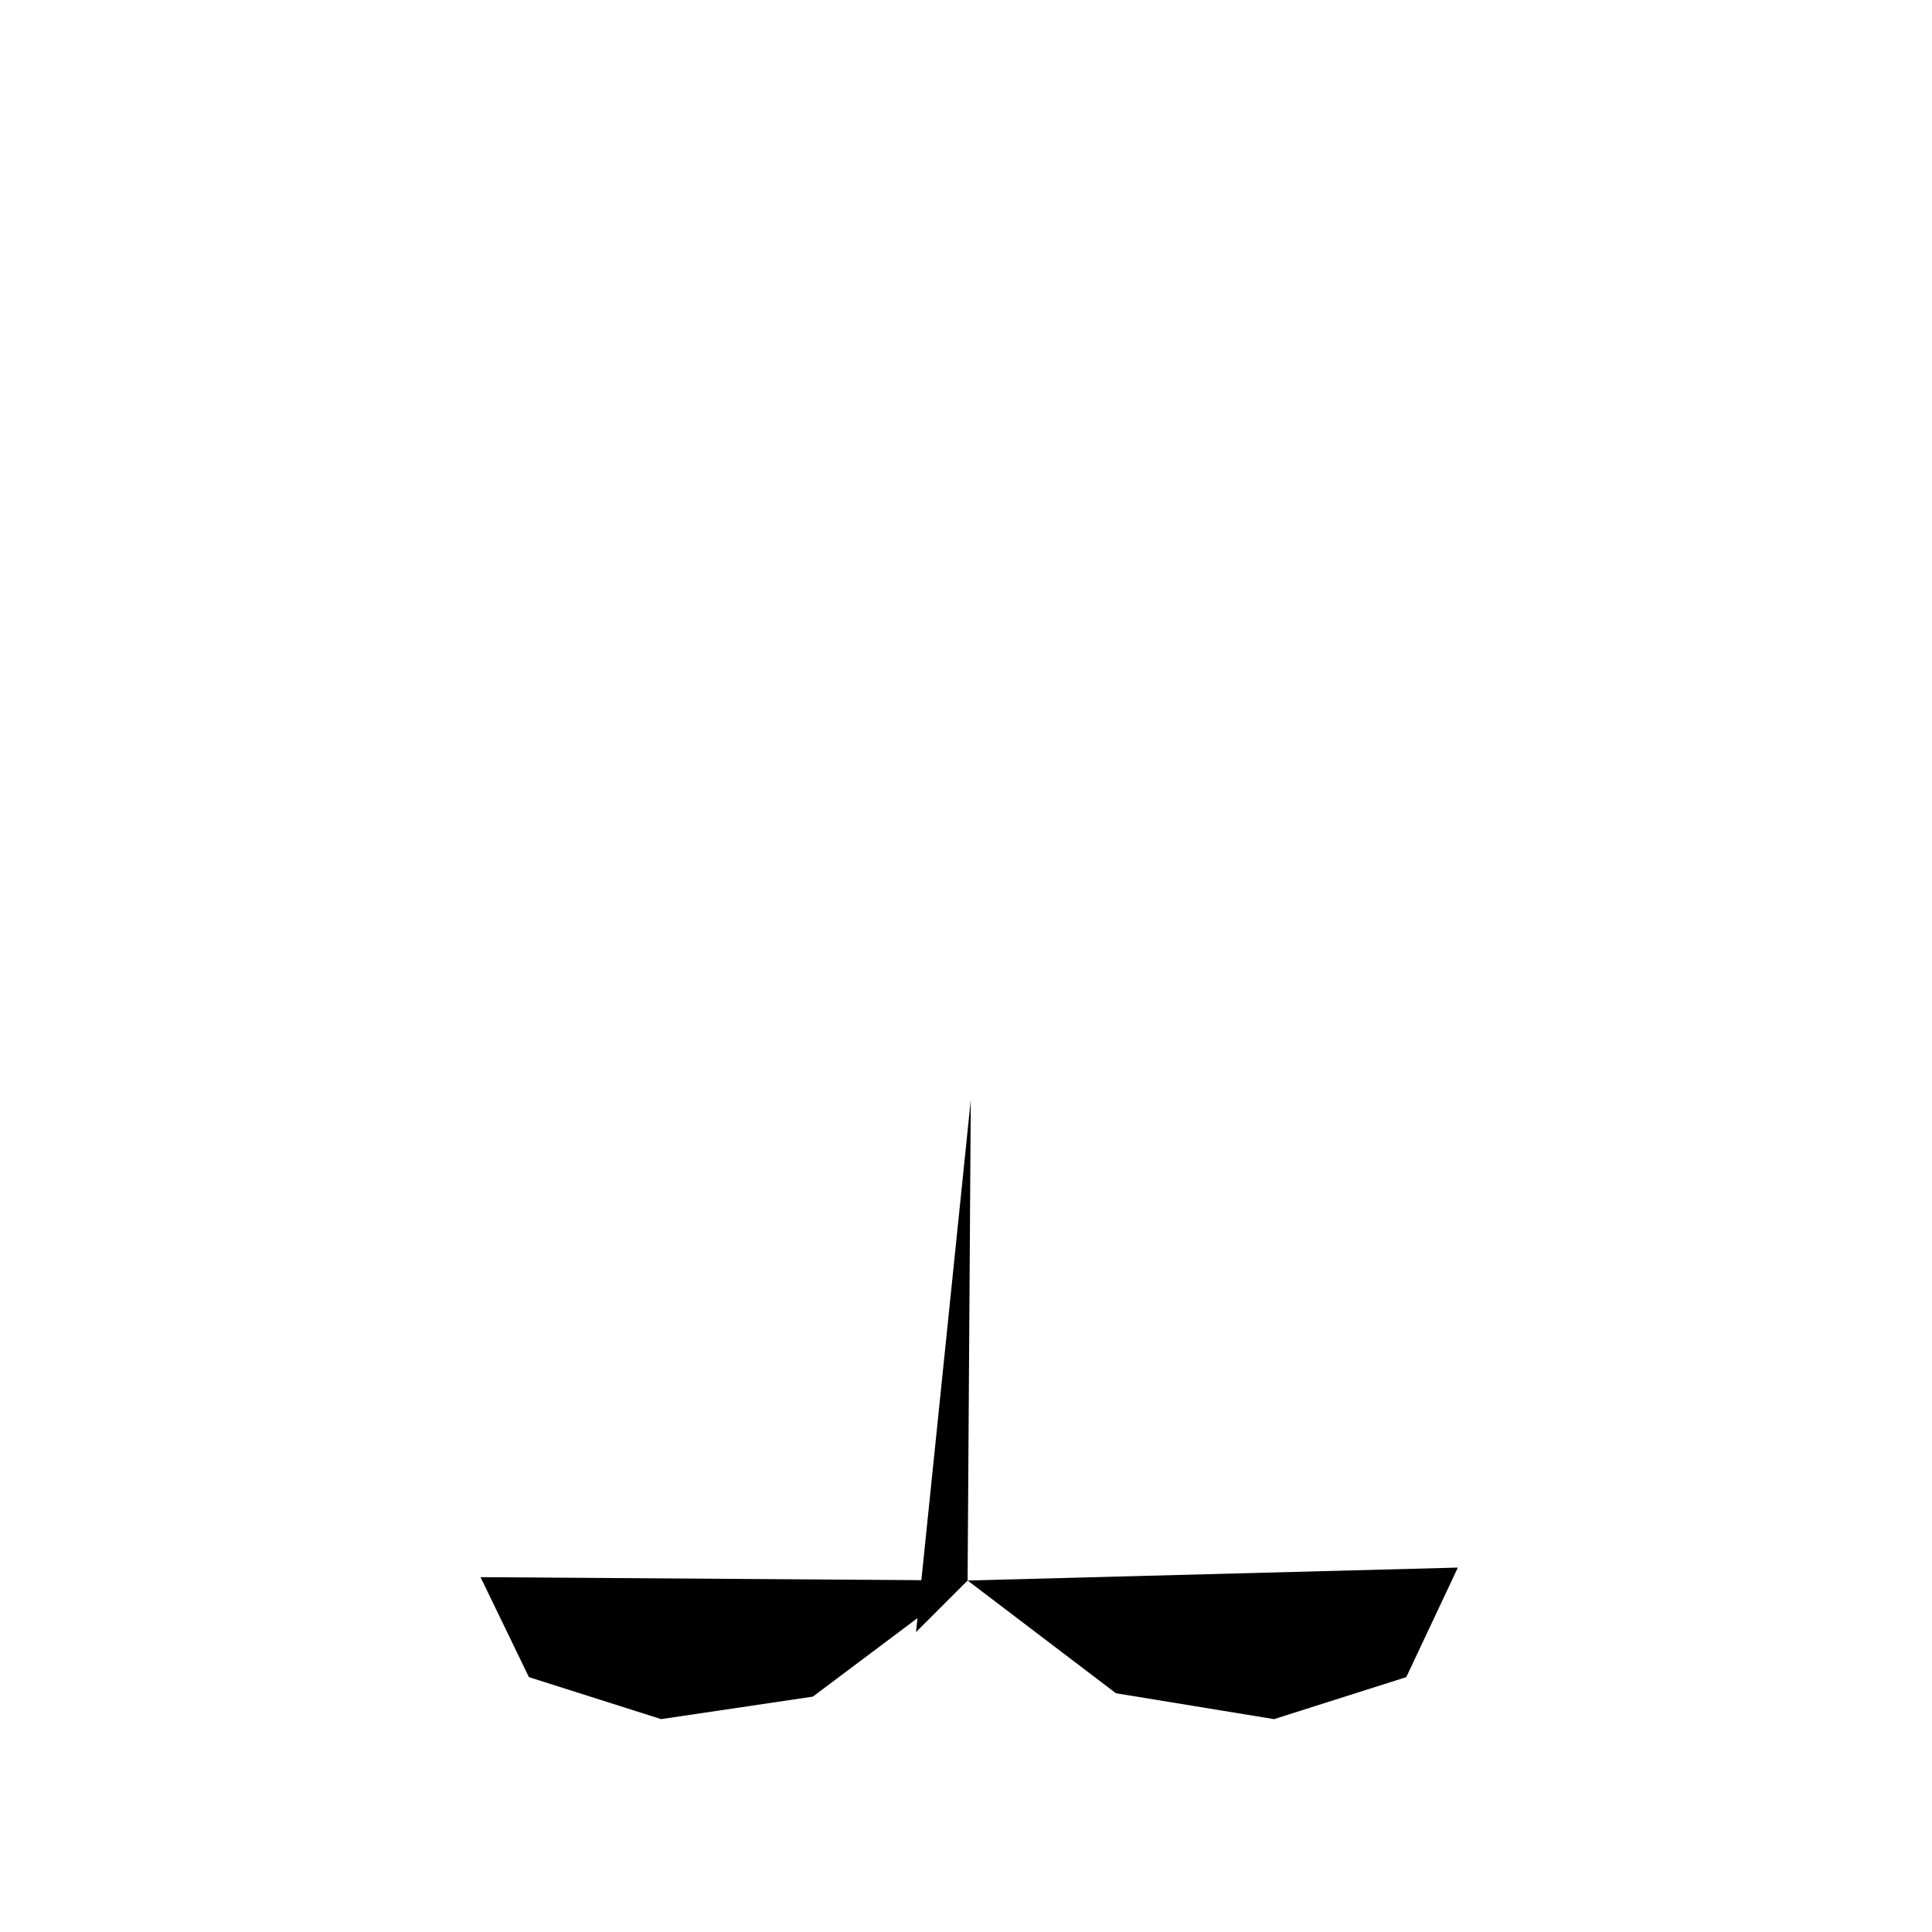
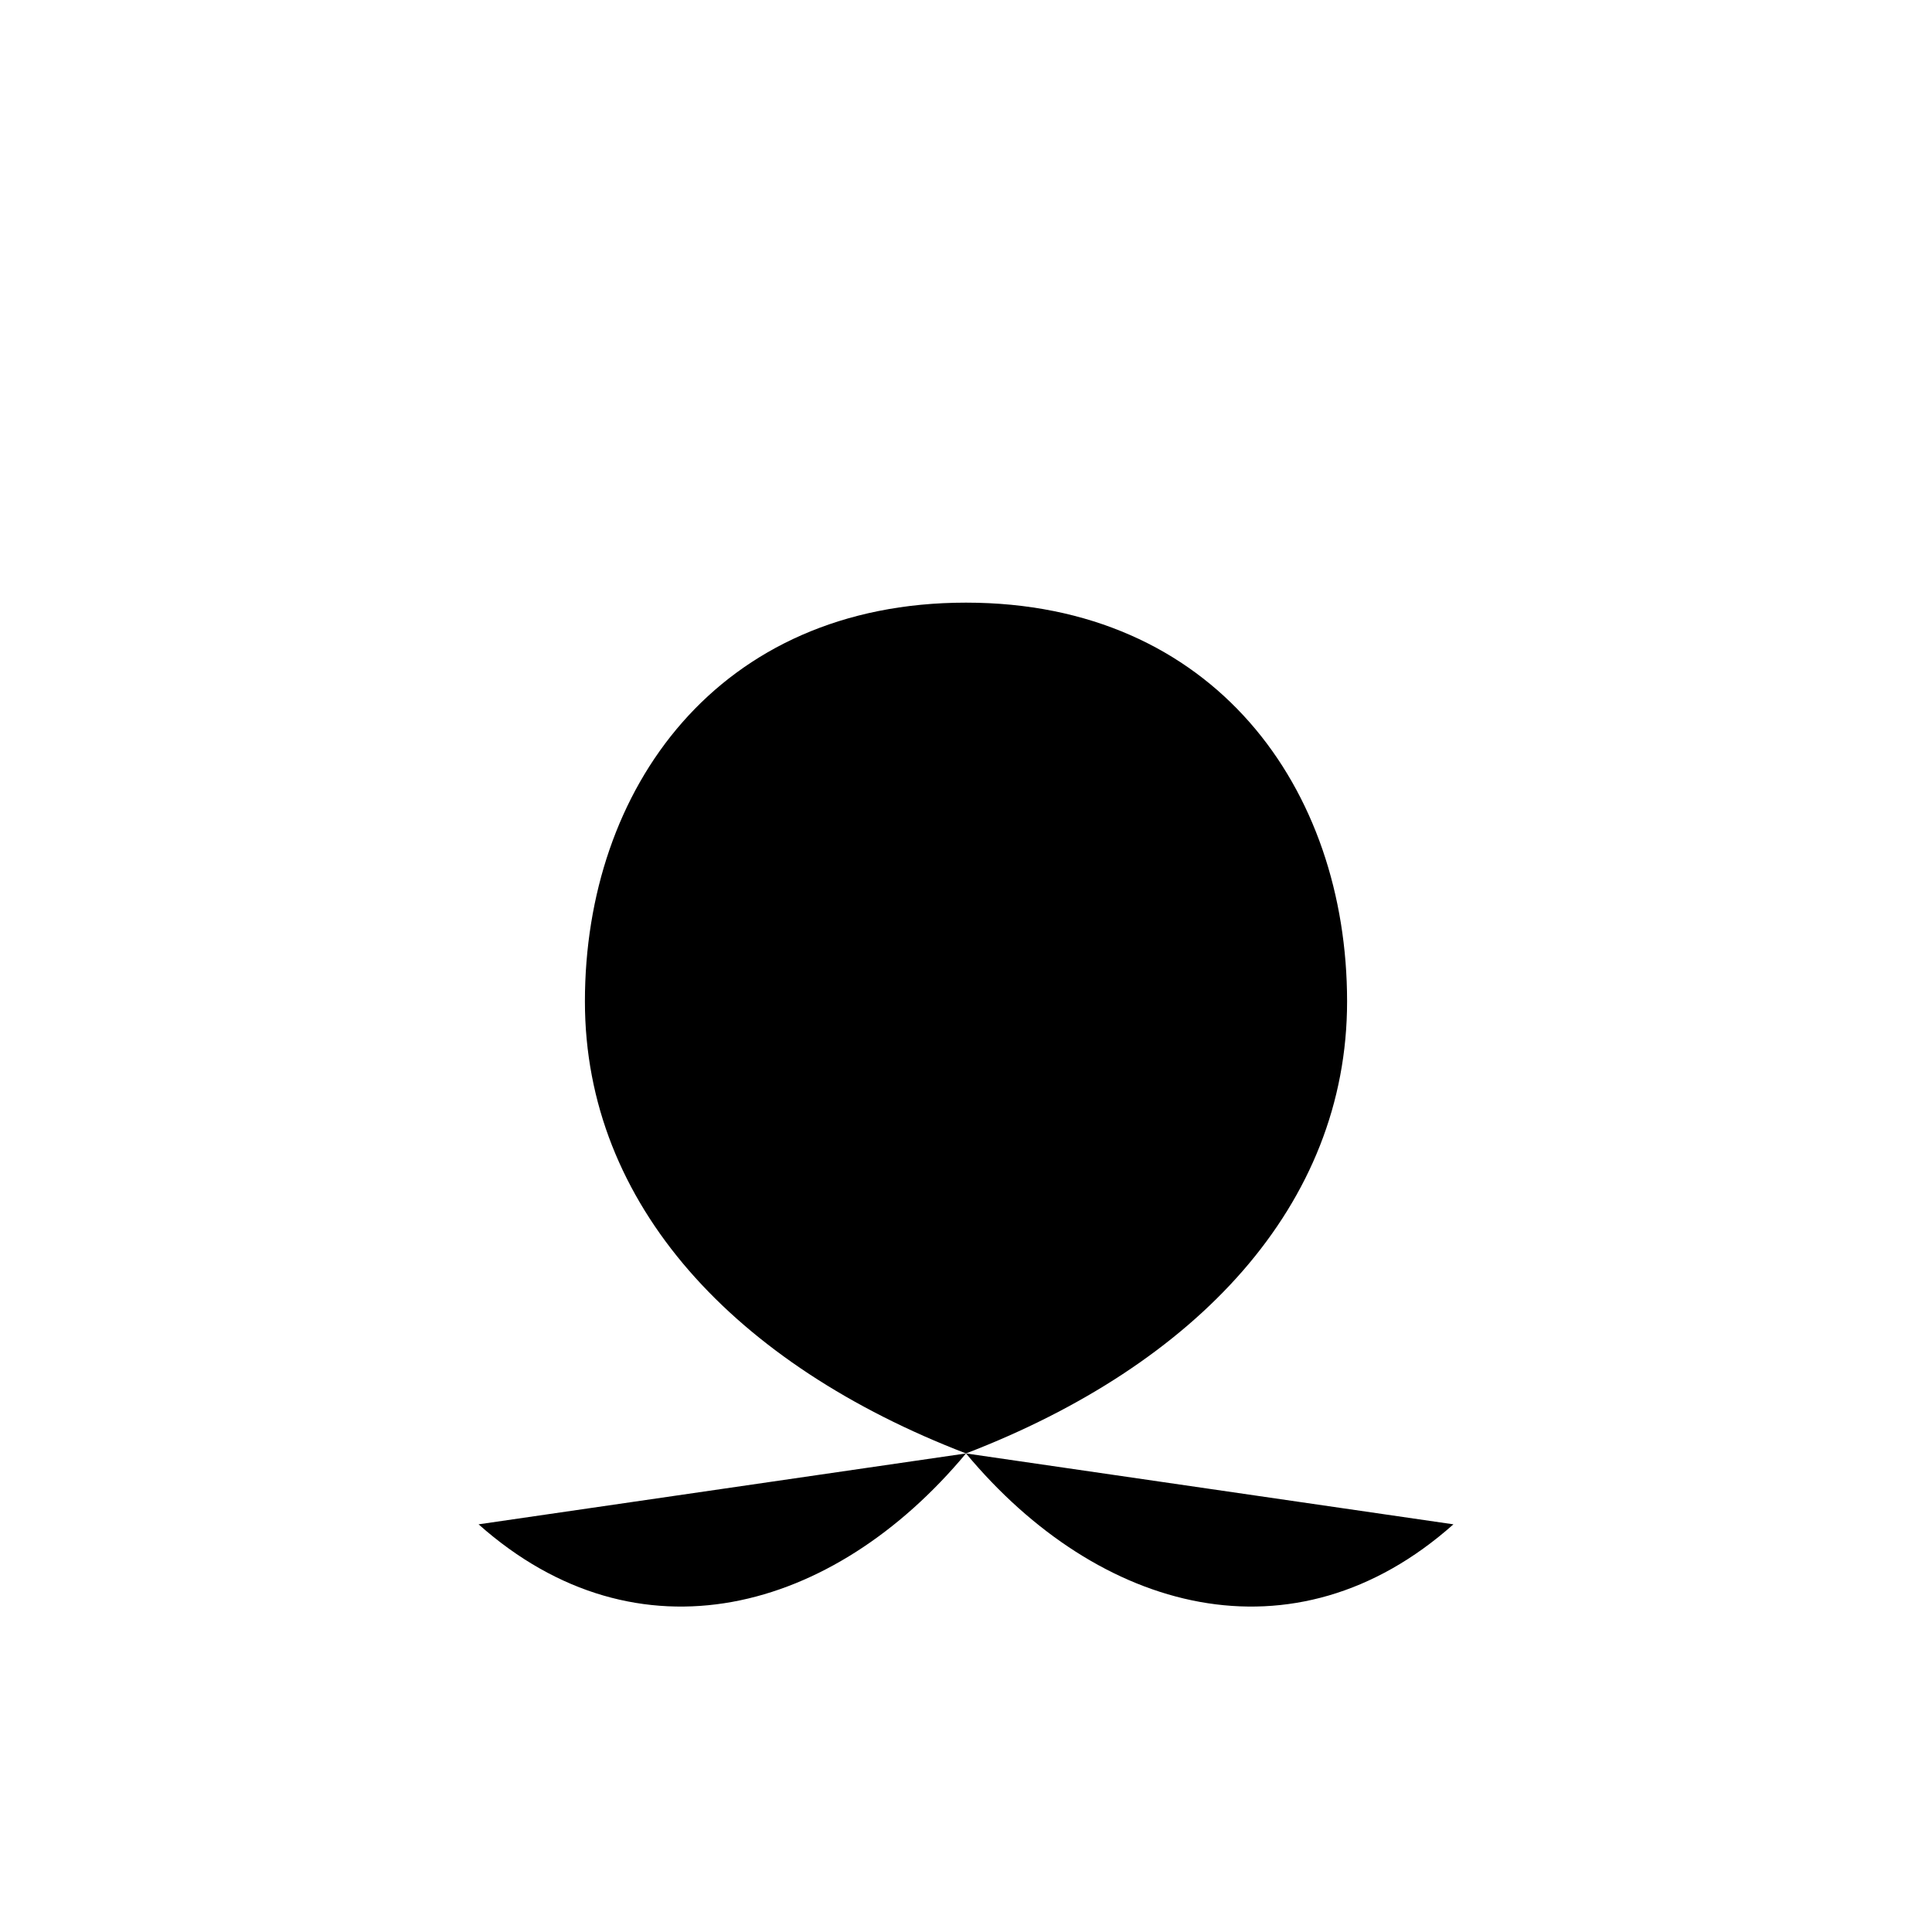
<svg xmlns="http://www.w3.org/2000/svg" viewBox="0 0 109 109">
-   <path id="custom:01d25-s1" d="M54.77,62.05 L54.59,89.17 L51.68,92.08" />
-   <path id="custom:01d25-s2" d="M54.59,89.17 L62.96,95.53 L71.88,96.99 L79.34,94.62 L82.25,88.44" />
-   <path id="custom:01d25-s3" d="M27.11,88.98 L29.84,94.62 L37.30,96.99 L45.86,95.72 L54.59,89.17" />
+   <path id="custom:01d25-s1" d="M54.5,34 C68.5,34 76,44.5 76,56.5 C76,68 67.5,77 54.5,82 C41.5,77 33,68 33,56.5 C33,44.5 40.5,34 54.5,34" />
+   <path id="custom:01d25-s2" d="M54.5,42 C64,42 69,48 69,56.5 C69,64 64,70 54.5,74 C45,70 40,64 40,56.5 C40,48 45,42 54.5,42" />
+   <path id="custom:01d25-s3" d="M54.5,82 C62,91 73,94 82,86" />
+   <path id="custom:01d25-s4" d="M27,86 C36,94 47,91 54.5,82" />
</svg>
